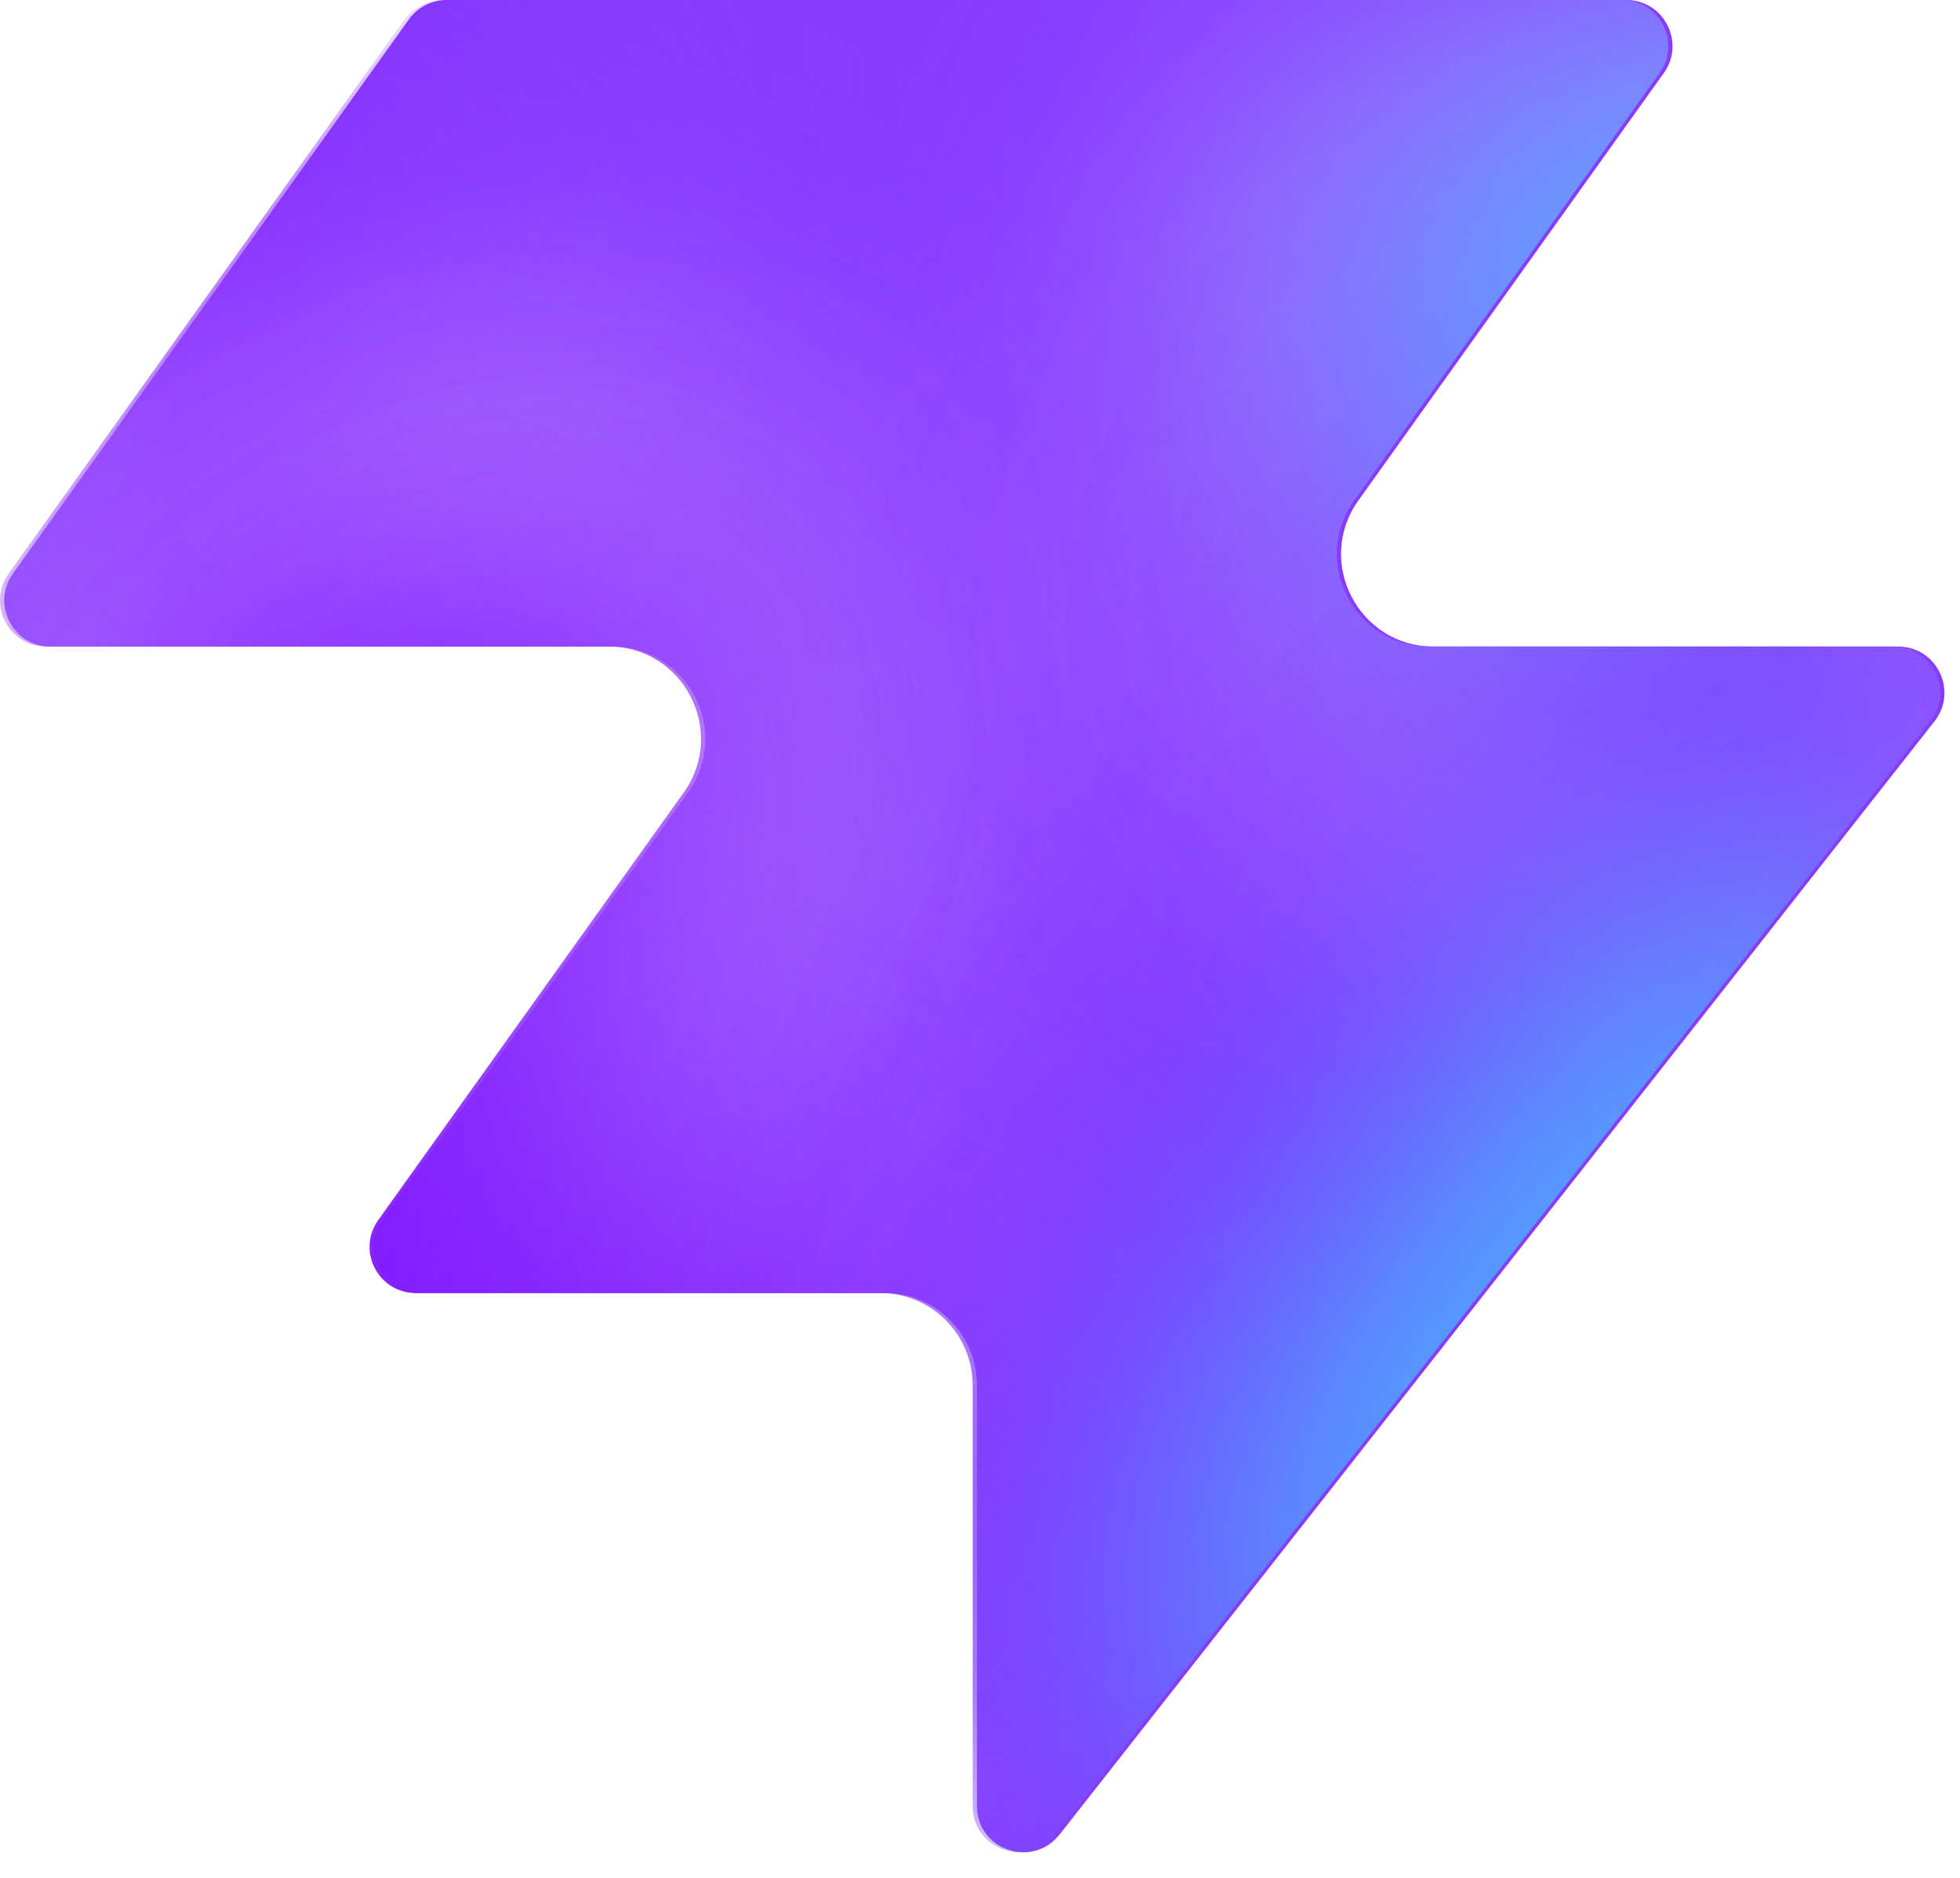
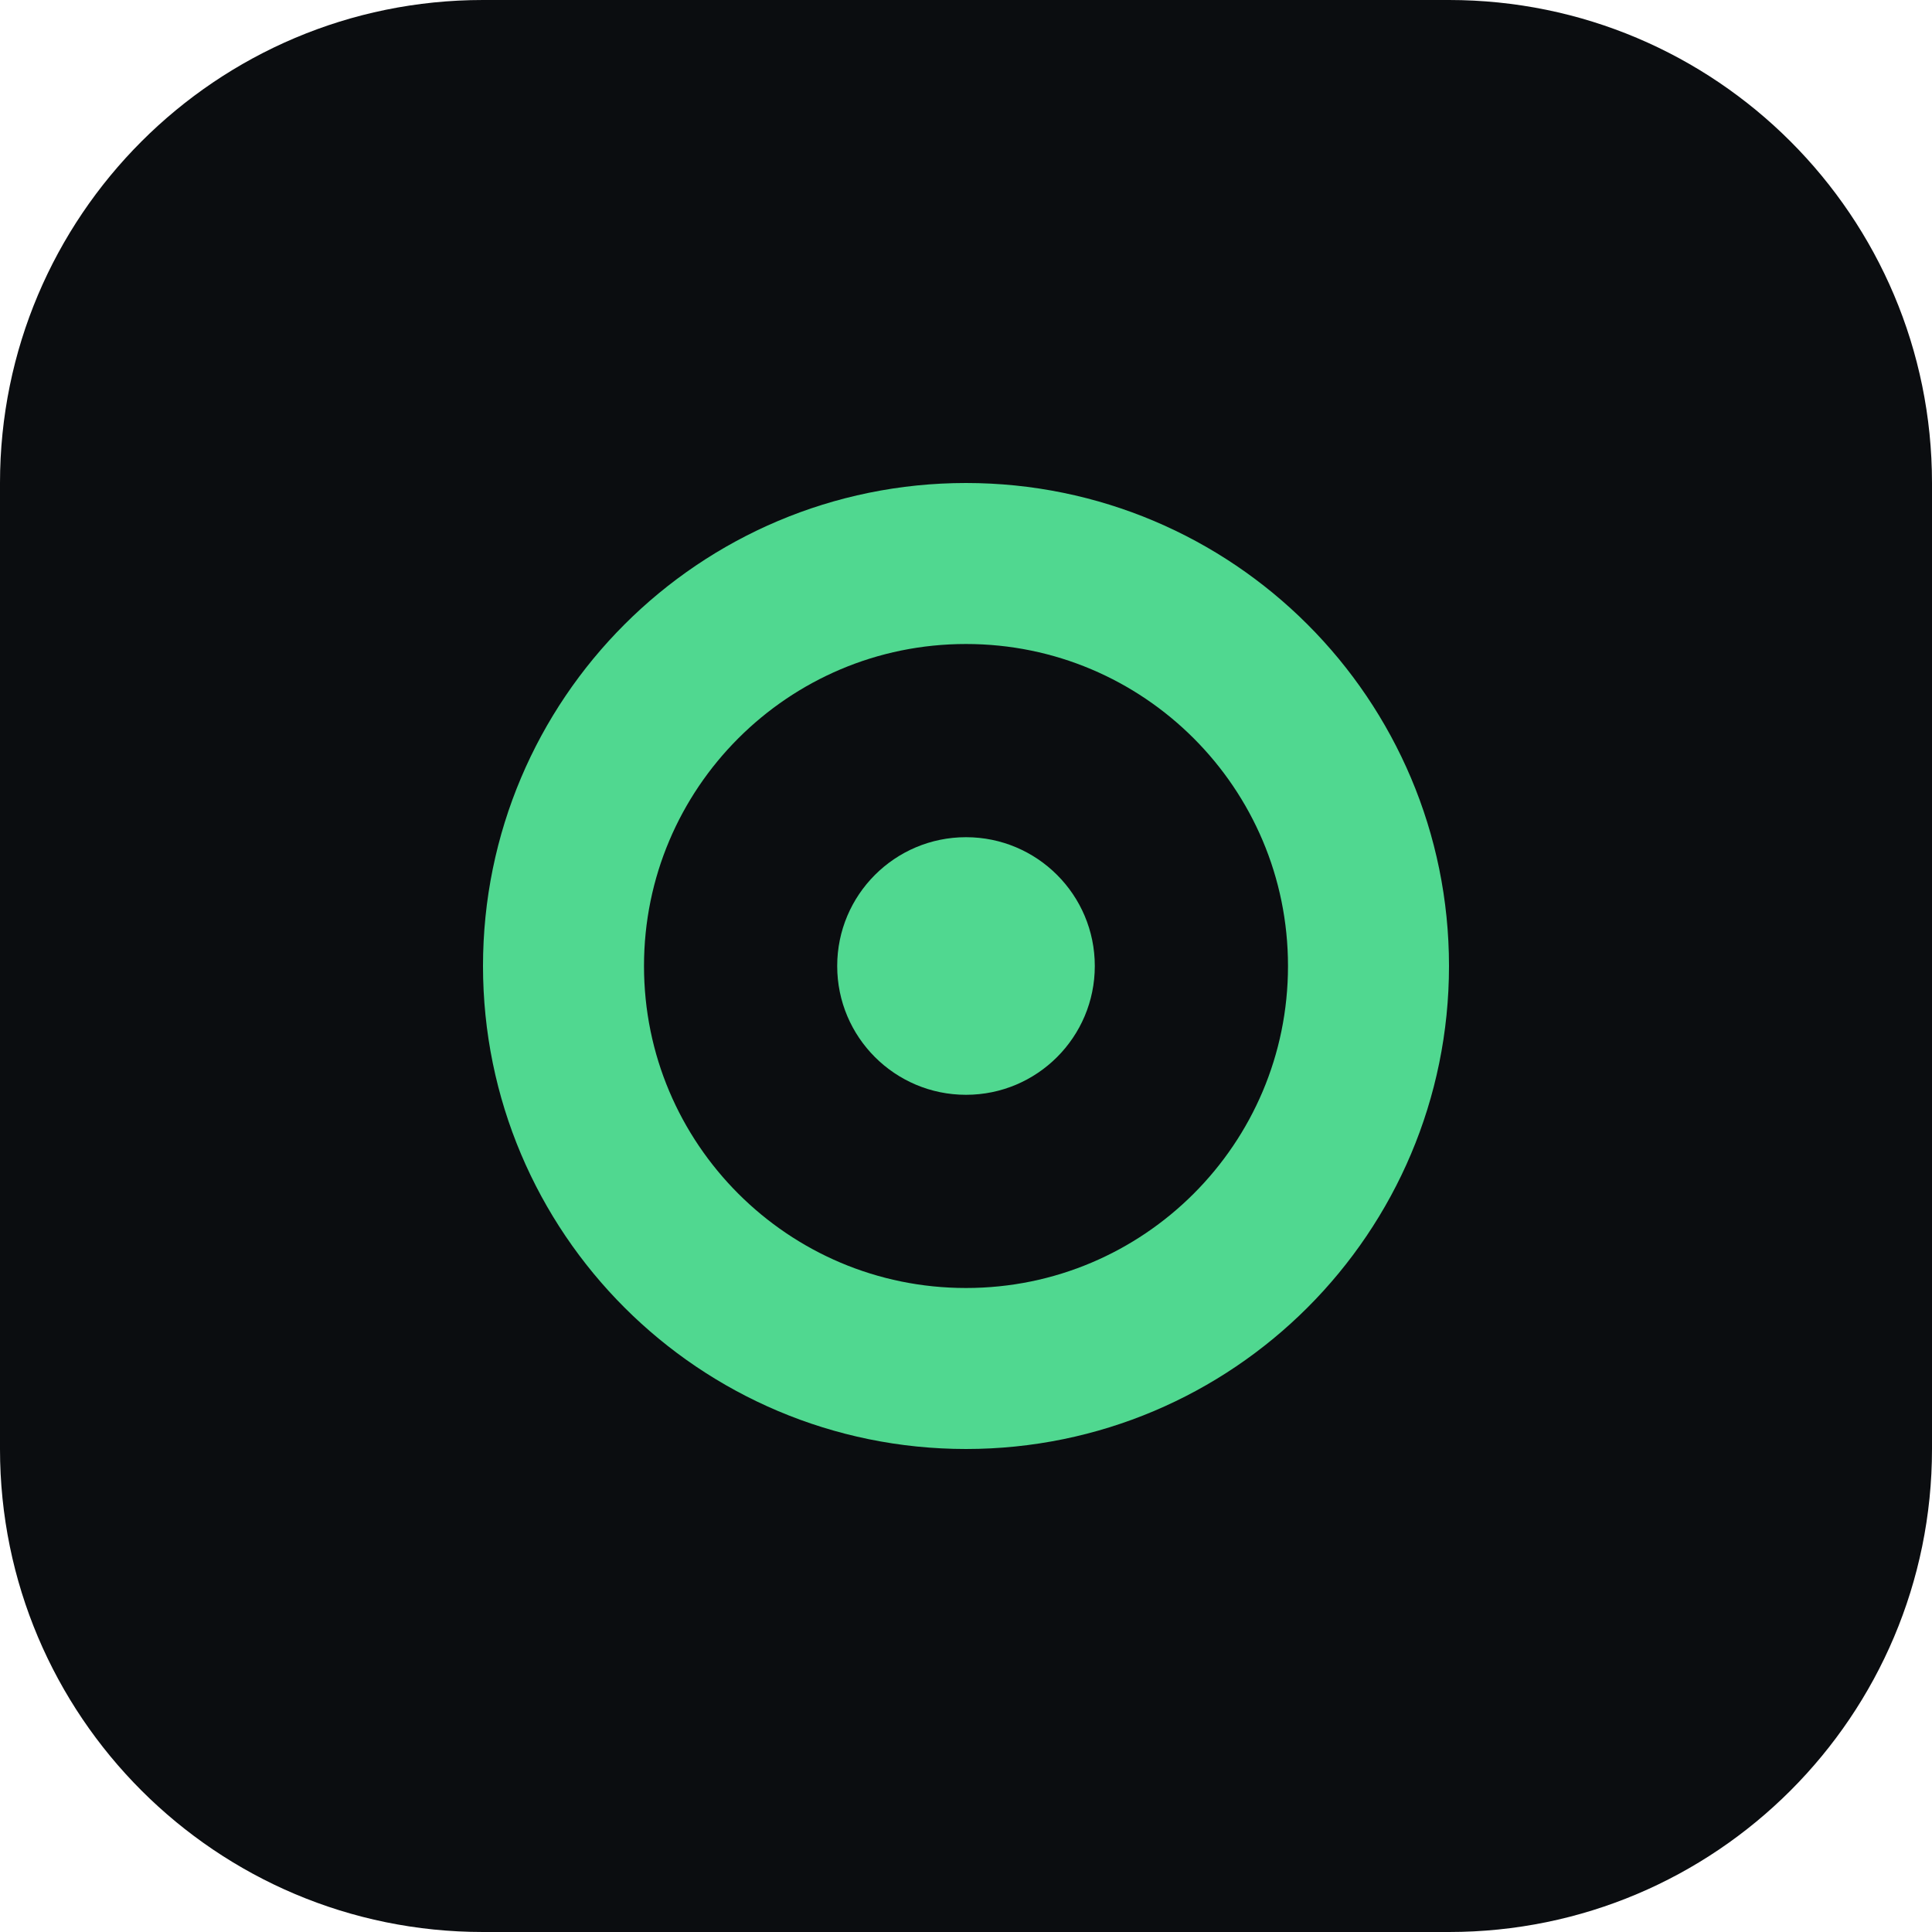
- <svg xmlns="http://www.w3.org/2000/svg" width="48" height="46" fill="none" viewBox="0 0 48 46">
-   <path fill="#863bff" d="M25.946 44.938c-.664.845-2.021.375-2.021-.698V33.937a2.26 2.26 0 0 0-2.262-2.262H10.287c-.92 0-1.456-1.04-.92-1.788l7.48-10.471c1.07-1.497 0-3.578-1.842-3.578H1.237c-.92 0-1.456-1.04-.92-1.788L10.013.474c.214-.297.556-.474.92-.474h28.894c.92 0 1.456 1.04.92 1.788l-7.48 10.471c-1.07 1.498 0 3.579 1.842 3.579h11.377c.943 0 1.473 1.088.89 1.83L25.947 44.94z" style="fill:#863bff;fill:color(display-p3 .525 .23 1);fill-opacity:1" />
-   <mask id="a" width="48" height="46" x="0" y="0" maskUnits="userSpaceOnUse" style="mask-type:alpha">
-     <path fill="#000" d="M25.842 44.938c-.664.844-2.021.375-2.021-.698V33.937a2.26 2.26 0 0 0-2.262-2.262H10.183c-.92 0-1.456-1.04-.92-1.788l7.48-10.471c1.07-1.498 0-3.579-1.842-3.579H1.133c-.92 0-1.456-1.04-.92-1.787L9.91.473c.214-.297.556-.474.92-.474h28.894c.92 0 1.456 1.04.92 1.788l-7.48 10.471c-1.07 1.498 0 3.578 1.842 3.578h11.377c.943 0 1.473 1.088.89 1.832L25.843 44.94z" style="fill:#000;fill-opacity:1" />
-   </mask>
-   <g mask="url(#a)">
-     <g filter="url(#b)">
-       <ellipse cx="5.508" cy="14.704" fill="#ede6ff" rx="5.508" ry="14.704" style="fill:#ede6ff;fill:color(display-p3 .927 .903 1);fill-opacity:1" transform="matrix(.00324 1 1 -.00324 -4.47 31.516)" />
-     </g>
-     <g filter="url(#c)">
-       <ellipse cx="10.399" cy="29.851" fill="#ede6ff" rx="10.399" ry="29.851" style="fill:#ede6ff;fill:color(display-p3 .927 .903 1);fill-opacity:1" transform="matrix(.00324 1 1 -.00324 -39.328 7.883)" />
-     </g>
-     <g filter="url(#d)">
-       <ellipse cx="5.508" cy="30.487" fill="#7e14ff" rx="5.508" ry="30.487" style="fill:#7e14ff;fill:color(display-p3 .492 .077 1);fill-opacity:1" transform="rotate(89.814 -25.913 -14.639)scale(1 -1)" />
-     </g>
-     <g filter="url(#e)">
-       <ellipse cx="5.508" cy="30.599" fill="#7e14ff" rx="5.508" ry="30.599" style="fill:#7e14ff;fill:color(display-p3 .492 .077 1);fill-opacity:1" transform="rotate(89.814 -32.644 -3.334)scale(1 -1)" />
-     </g>
-     <g filter="url(#f)">
-       <ellipse cx="5.508" cy="30.599" fill="#7e14ff" rx="5.508" ry="30.599" style="fill:#7e14ff;fill:color(display-p3 .492 .077 1);fill-opacity:1" transform="matrix(.00324 1 1 -.00324 -34.34 30.47)" />
-     </g>
-     <g filter="url(#g)">
-       <ellipse cx="14.072" cy="22.078" fill="#ede6ff" rx="14.072" ry="22.078" style="fill:#ede6ff;fill:color(display-p3 .927 .903 1);fill-opacity:1" transform="rotate(93.35 24.506 48.493)scale(-1 1)" />
-     </g>
-     <g filter="url(#h)">
-       <ellipse cx="3.47" cy="21.501" fill="#7e14ff" rx="3.47" ry="21.501" style="fill:#7e14ff;fill:color(display-p3 .492 .077 1);fill-opacity:1" transform="rotate(89.009 28.708 47.59)scale(-1 1)" />
-     </g>
-     <g filter="url(#i)">
-       <ellipse cx="3.47" cy="21.501" fill="#7e14ff" rx="3.47" ry="21.501" style="fill:#7e14ff;fill:color(display-p3 .492 .077 1);fill-opacity:1" transform="rotate(89.009 28.708 47.59)scale(-1 1)" />
-     </g>
-     <g filter="url(#j)">
-       <ellipse cx=".387" cy="8.972" fill="#7e14ff" rx="4.407" ry="29.108" style="fill:#7e14ff;fill:color(display-p3 .492 .077 1);fill-opacity:1" transform="rotate(39.51 .387 8.972)" />
-     </g>
-     <g filter="url(#k)">
-       <ellipse cx="47.523" cy="-6.092" fill="#7e14ff" rx="4.407" ry="29.108" style="fill:#7e14ff;fill:color(display-p3 .492 .077 1);fill-opacity:1" transform="rotate(37.892 47.523 -6.092)" />
-     </g>
-     <g filter="url(#l)">
-       <ellipse cx="41.412" cy="6.333" fill="#47bfff" rx="5.971" ry="9.665" style="fill:#47bfff;fill:color(display-p3 .28 .748 1);fill-opacity:1" transform="rotate(37.892 41.412 6.333)" />
-     </g>
-     <g filter="url(#m)">
-       <ellipse cx="-1.879" cy="38.332" fill="#7e14ff" rx="4.407" ry="29.108" style="fill:#7e14ff;fill:color(display-p3 .492 .077 1);fill-opacity:1" transform="rotate(37.892 -1.88 38.332)" />
-     </g>
-     <g filter="url(#n)">
-       <ellipse cx="-1.879" cy="38.332" fill="#7e14ff" rx="4.407" ry="29.108" style="fill:#7e14ff;fill:color(display-p3 .492 .077 1);fill-opacity:1" transform="rotate(37.892 -1.88 38.332)" />
-     </g>
-     <g filter="url(#o)">
-       <ellipse cx="35.651" cy="29.907" fill="#7e14ff" rx="4.407" ry="29.108" style="fill:#7e14ff;fill:color(display-p3 .492 .077 1);fill-opacity:1" transform="rotate(37.892 35.651 29.907)" />
-     </g>
-     <g filter="url(#p)">
-       <ellipse cx="38.418" cy="32.4" fill="#47bfff" rx="5.971" ry="15.297" style="fill:#47bfff;fill:color(display-p3 .28 .748 1);fill-opacity:1" transform="rotate(37.892 38.418 32.4)" />
-     </g>
-   </g>
-   <defs>
-     <filter id="b" width="60.045" height="41.654" x="-19.77" y="16.149" color-interpolation-filters="sRGB" filterUnits="userSpaceOnUse">
-       <feFlood flood-opacity="0" result="BackgroundImageFix" />
-       <feBlend in="SourceGraphic" in2="BackgroundImageFix" result="shape" />
-       <feGaussianBlur result="effect1_foregroundBlur_2002_17158" stdDeviation="7.659" />
-     </filter>
-     <filter id="c" width="90.34" height="51.437" x="-54.613" y="-7.533" color-interpolation-filters="sRGB" filterUnits="userSpaceOnUse">
-       <feFlood flood-opacity="0" result="BackgroundImageFix" />
-       <feBlend in="SourceGraphic" in2="BackgroundImageFix" result="shape" />
-       <feGaussianBlur result="effect1_foregroundBlur_2002_17158" stdDeviation="7.659" />
-     </filter>
-     <filter id="d" width="79.355" height="29.4" x="-49.64" y="2.03" color-interpolation-filters="sRGB" filterUnits="userSpaceOnUse">
-       <feFlood flood-opacity="0" result="BackgroundImageFix" />
-       <feBlend in="SourceGraphic" in2="BackgroundImageFix" result="shape" />
-       <feGaussianBlur result="effect1_foregroundBlur_2002_17158" stdDeviation="4.596" />
-     </filter>
-     <filter id="e" width="79.579" height="29.4" x="-45.045" y="20.029" color-interpolation-filters="sRGB" filterUnits="userSpaceOnUse">
-       <feFlood flood-opacity="0" result="BackgroundImageFix" />
-       <feBlend in="SourceGraphic" in2="BackgroundImageFix" result="shape" />
-       <feGaussianBlur result="effect1_foregroundBlur_2002_17158" stdDeviation="4.596" />
-     </filter>
-     <filter id="f" width="79.579" height="29.4" x="-43.513" y="21.178" color-interpolation-filters="sRGB" filterUnits="userSpaceOnUse">
-       <feFlood flood-opacity="0" result="BackgroundImageFix" />
-       <feBlend in="SourceGraphic" in2="BackgroundImageFix" result="shape" />
-       <feGaussianBlur result="effect1_foregroundBlur_2002_17158" stdDeviation="4.596" />
-     </filter>
-     <filter id="g" width="74.749" height="58.852" x="15.756" y="-17.901" color-interpolation-filters="sRGB" filterUnits="userSpaceOnUse">
-       <feFlood flood-opacity="0" result="BackgroundImageFix" />
-       <feBlend in="SourceGraphic" in2="BackgroundImageFix" result="shape" />
-       <feGaussianBlur result="effect1_foregroundBlur_2002_17158" stdDeviation="7.659" />
-     </filter>
-     <filter id="h" width="61.377" height="25.362" x="23.548" y="2.284" color-interpolation-filters="sRGB" filterUnits="userSpaceOnUse">
-       <feFlood flood-opacity="0" result="BackgroundImageFix" />
-       <feBlend in="SourceGraphic" in2="BackgroundImageFix" result="shape" />
-       <feGaussianBlur result="effect1_foregroundBlur_2002_17158" stdDeviation="4.596" />
-     </filter>
-     <filter id="i" width="61.377" height="25.362" x="23.548" y="2.284" color-interpolation-filters="sRGB" filterUnits="userSpaceOnUse">
-       <feFlood flood-opacity="0" result="BackgroundImageFix" />
-       <feBlend in="SourceGraphic" in2="BackgroundImageFix" result="shape" />
-       <feGaussianBlur result="effect1_foregroundBlur_2002_17158" stdDeviation="4.596" />
-     </filter>
-     <filter id="j" width="56.045" height="63.649" x="-27.636" y="-22.853" color-interpolation-filters="sRGB" filterUnits="userSpaceOnUse">
-       <feFlood flood-opacity="0" result="BackgroundImageFix" />
-       <feBlend in="SourceGraphic" in2="BackgroundImageFix" result="shape" />
-       <feGaussianBlur result="effect1_foregroundBlur_2002_17158" stdDeviation="4.596" />
-     </filter>
-     <filter id="k" width="54.814" height="64.646" x="20.116" y="-38.415" color-interpolation-filters="sRGB" filterUnits="userSpaceOnUse">
-       <feFlood flood-opacity="0" result="BackgroundImageFix" />
-       <feBlend in="SourceGraphic" in2="BackgroundImageFix" result="shape" />
-       <feGaussianBlur result="effect1_foregroundBlur_2002_17158" stdDeviation="4.596" />
-     </filter>
-     <filter id="l" width="33.541" height="35.313" x="24.641" y="-11.323" color-interpolation-filters="sRGB" filterUnits="userSpaceOnUse">
-       <feFlood flood-opacity="0" result="BackgroundImageFix" />
-       <feBlend in="SourceGraphic" in2="BackgroundImageFix" result="shape" />
-       <feGaussianBlur result="effect1_foregroundBlur_2002_17158" stdDeviation="4.596" />
-     </filter>
-     <filter id="m" width="54.814" height="64.646" x="-29.286" y="6.009" color-interpolation-filters="sRGB" filterUnits="userSpaceOnUse">
-       <feFlood flood-opacity="0" result="BackgroundImageFix" />
-       <feBlend in="SourceGraphic" in2="BackgroundImageFix" result="shape" />
-       <feGaussianBlur result="effect1_foregroundBlur_2002_17158" stdDeviation="4.596" />
-     </filter>
-     <filter id="n" width="54.814" height="64.646" x="-29.286" y="6.009" color-interpolation-filters="sRGB" filterUnits="userSpaceOnUse">
-       <feFlood flood-opacity="0" result="BackgroundImageFix" />
-       <feBlend in="SourceGraphic" in2="BackgroundImageFix" result="shape" />
-       <feGaussianBlur result="effect1_foregroundBlur_2002_17158" stdDeviation="4.596" />
-     </filter>
-     <filter id="o" width="54.814" height="64.646" x="8.244" y="-2.416" color-interpolation-filters="sRGB" filterUnits="userSpaceOnUse">
-       <feFlood flood-opacity="0" result="BackgroundImageFix" />
-       <feBlend in="SourceGraphic" in2="BackgroundImageFix" result="shape" />
-       <feGaussianBlur result="effect1_foregroundBlur_2002_17158" stdDeviation="4.596" />
-     </filter>
-     <filter id="p" width="39.409" height="43.623" x="18.713" y="10.588" color-interpolation-filters="sRGB" filterUnits="userSpaceOnUse">
-       <feFlood flood-opacity="0" result="BackgroundImageFix" />
-       <feBlend in="SourceGraphic" in2="BackgroundImageFix" result="shape" />
-       <feGaussianBlur result="effect1_foregroundBlur_2002_17158" stdDeviation="4.596" />
-     </filter>
-   </defs>
+ <svg xmlns="http://www.w3.org/2000/svg" viewBox="0 0 24 24">
+   <rect width="24" height="24" rx="6" fill="#0b0d10" />
+   <circle cx="12" cy="12" r="5" fill="none" stroke="#50d890" stroke-width="2" />
+   <circle cx="12" cy="12" r="1.6" fill="#50d890" />
</svg>
